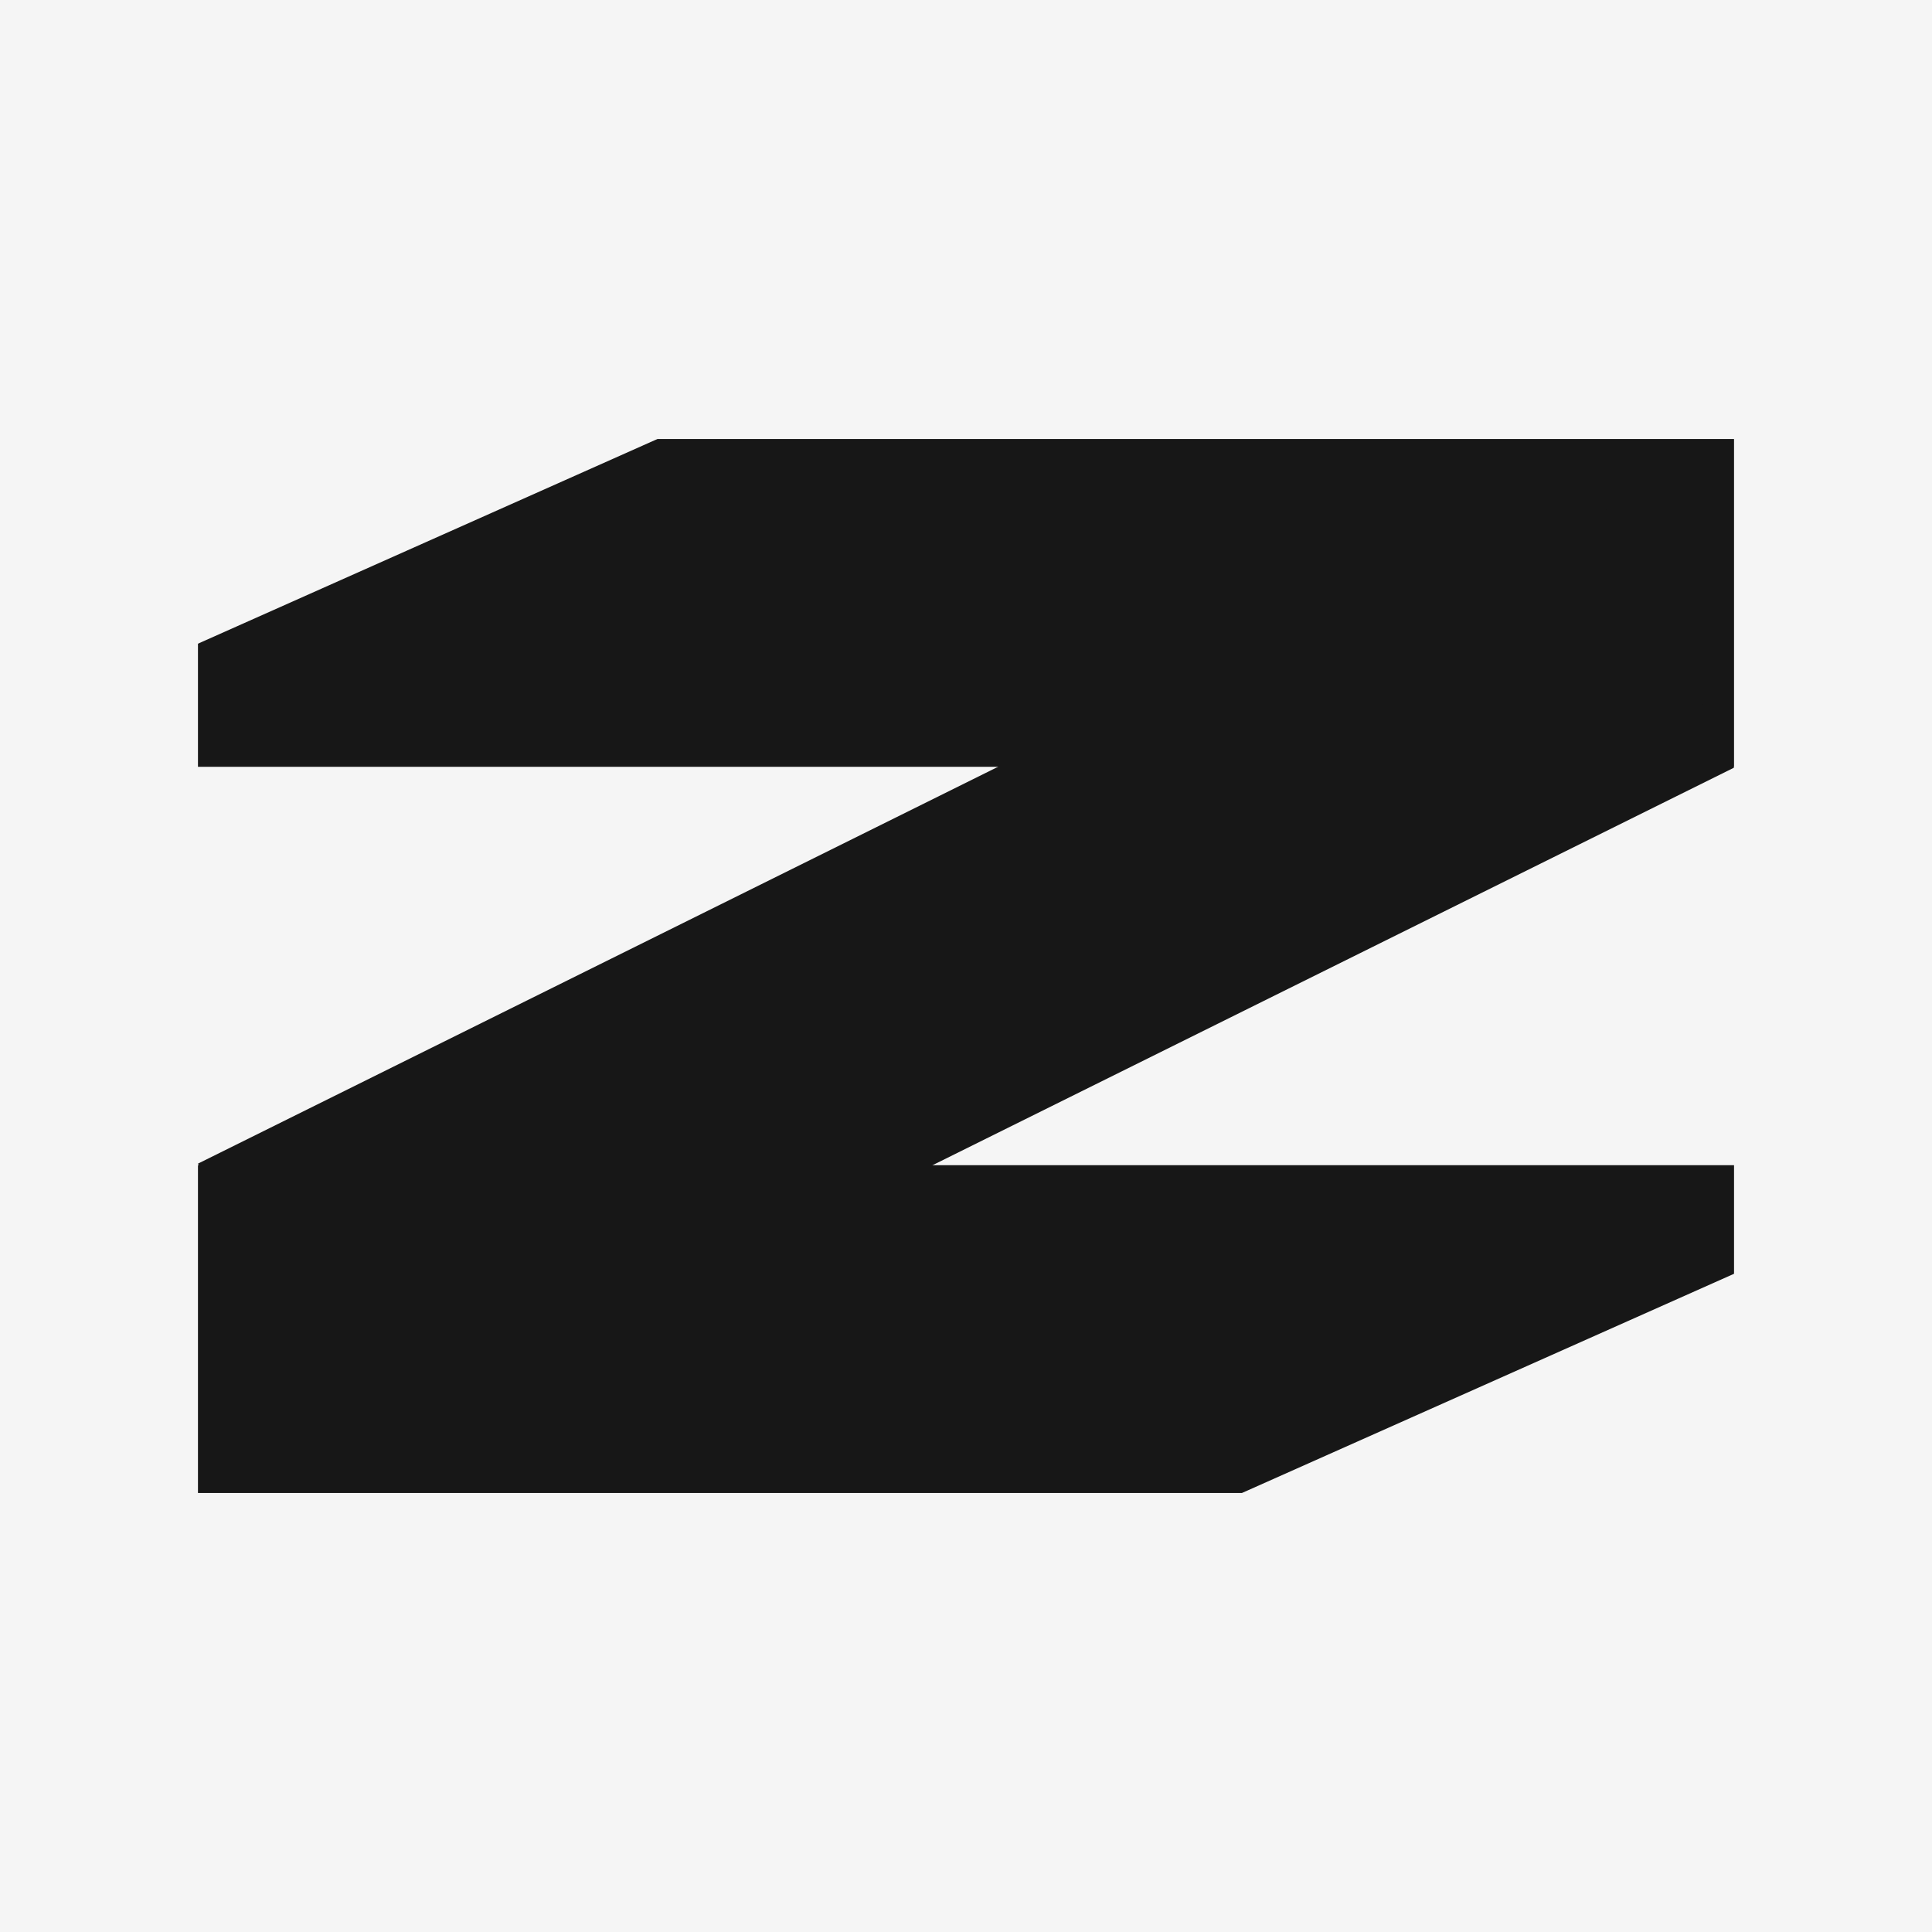
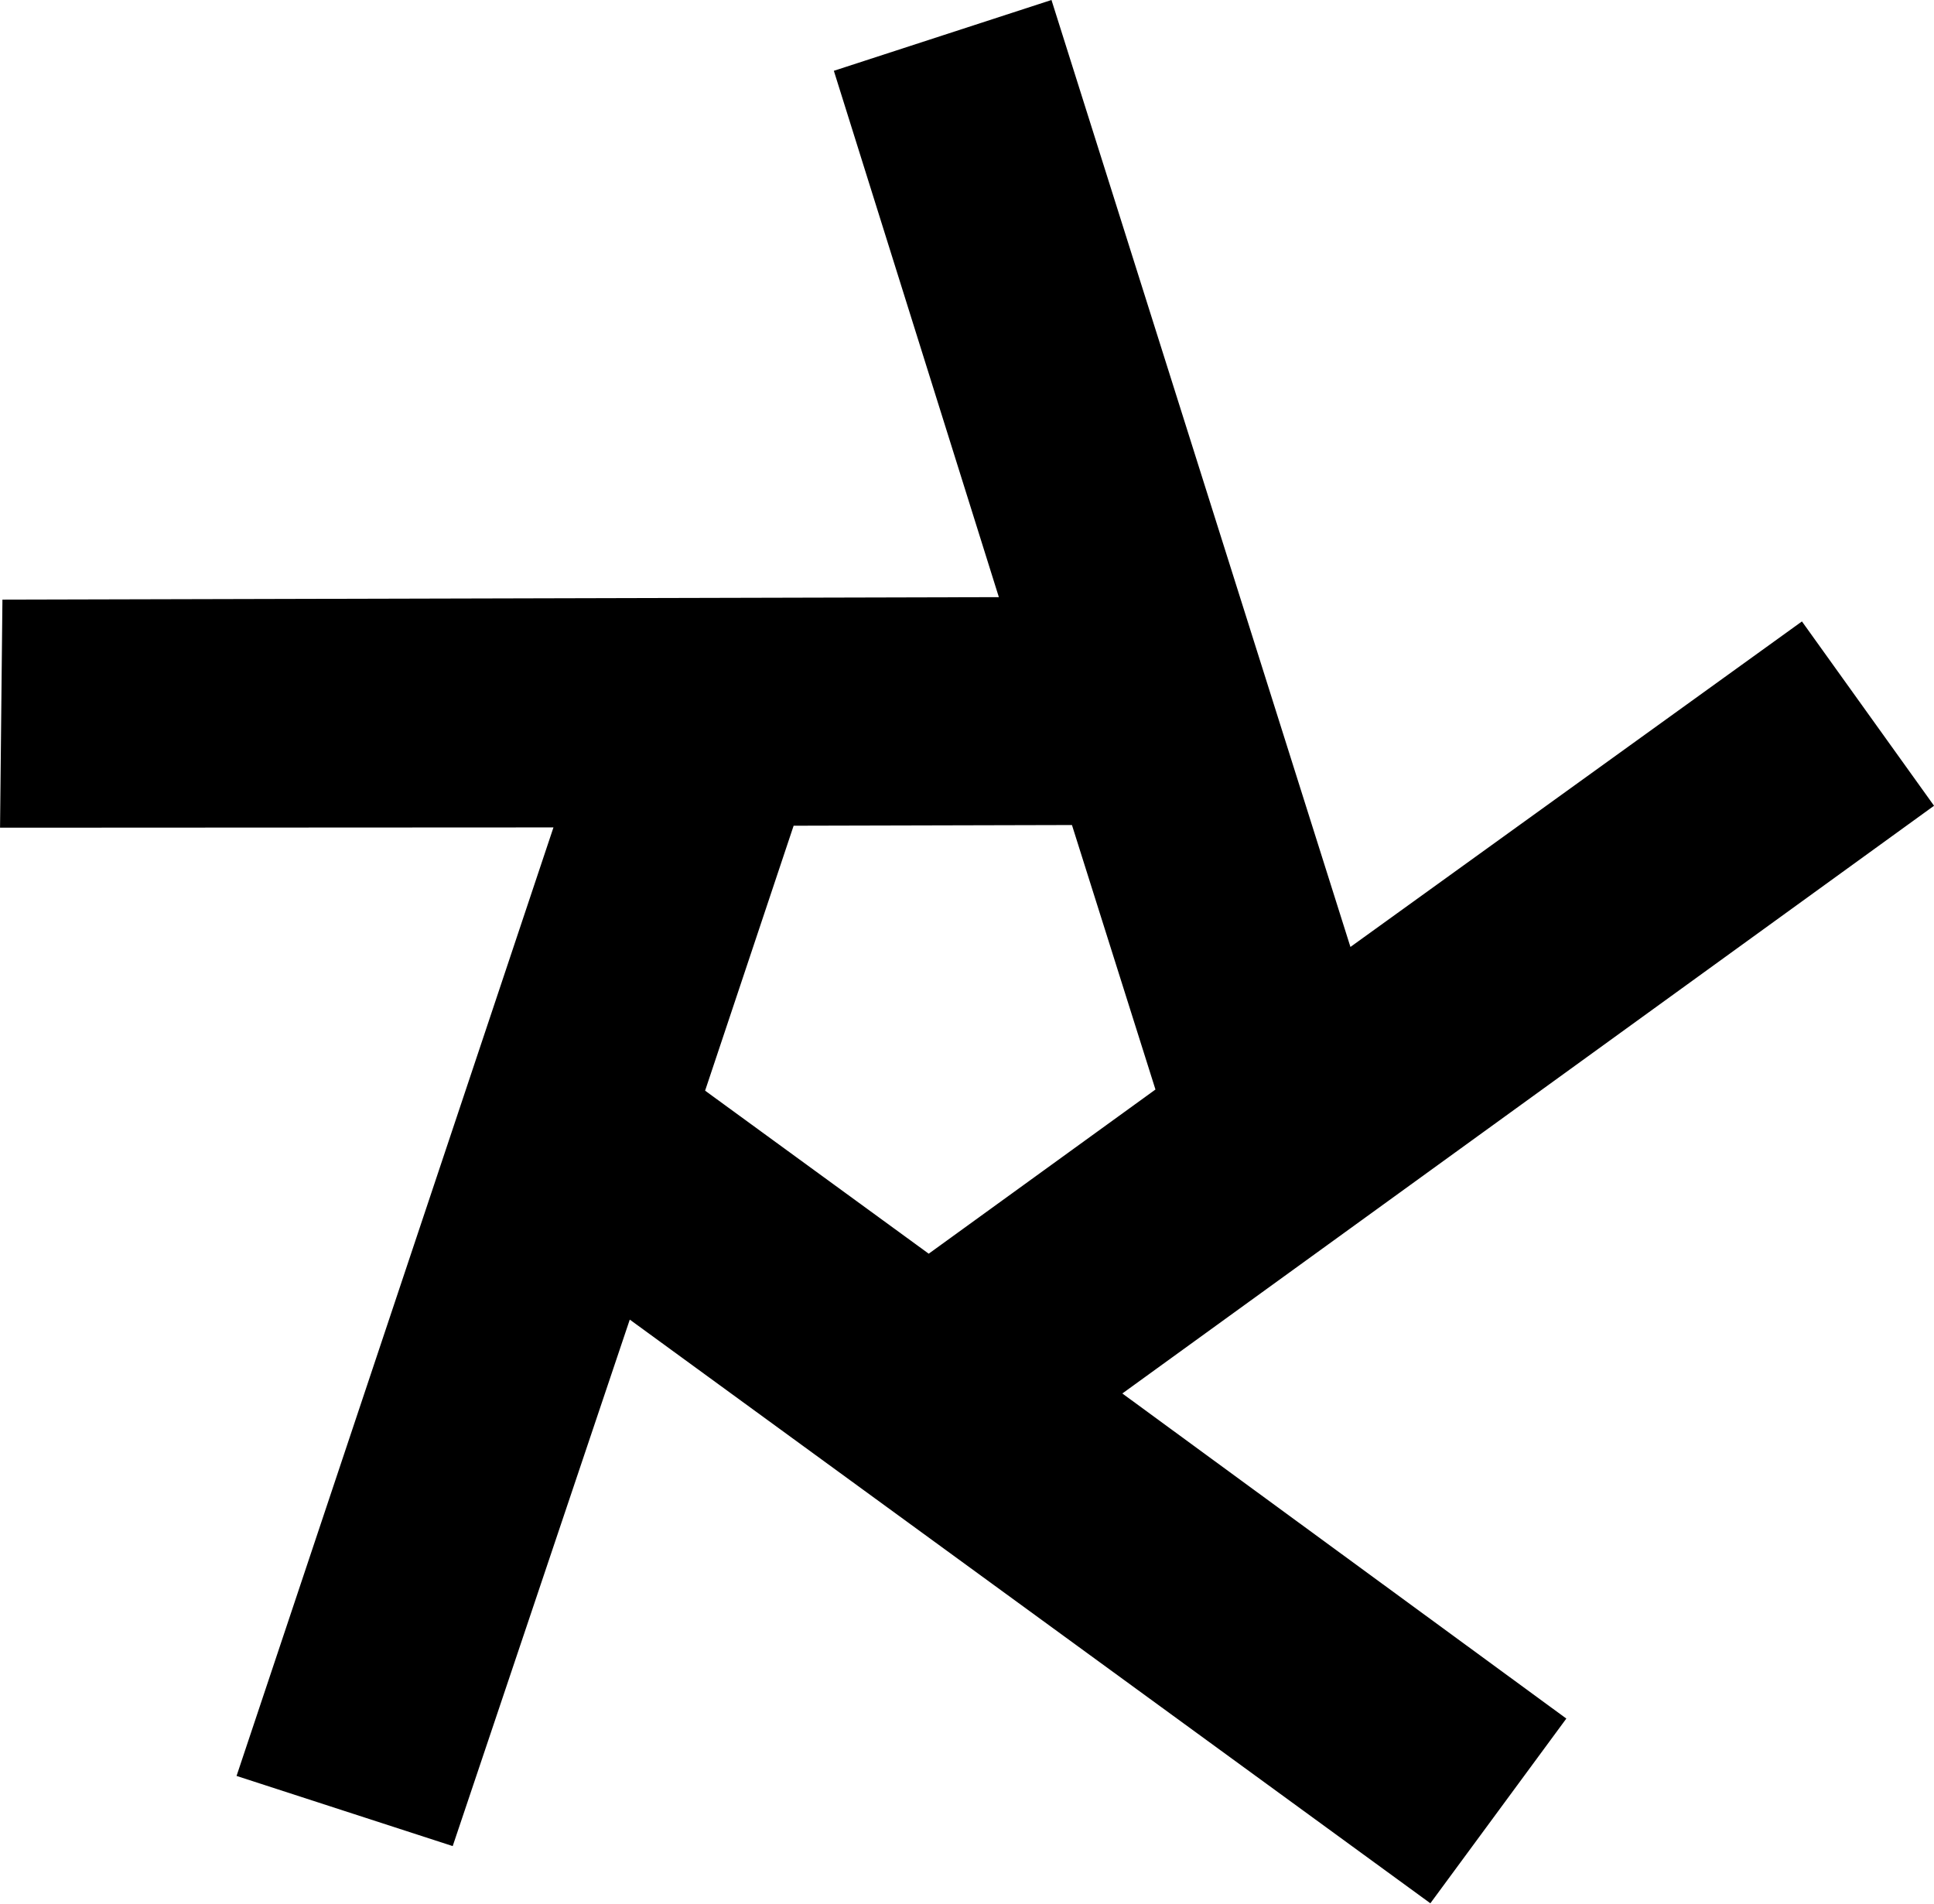
- <svg xmlns="http://www.w3.org/2000/svg" width="100%" height="100%" viewBox="0 0 540 540" version="1.1" xml:space="preserve" style="fill-rule:evenodd;clip-rule:evenodd;stroke-linejoin:round;stroke-miterlimit:2;">
-   <path d="M553.75,-14.97l-0.146,564.085l-599.591,-0.156l0.146,-564.084l599.591,0.155Z" style="fill:#f5f5f5;" />
-   <rect x="55.333" y="122.703" width="429.334" height="91.624" style="fill:#171717;" />
-   <rect x="55.333" y="325.673" width="429.334" height="91.624" style="fill:#171717;" />
-   <path d="M443.954,132.483l40.713,82.081l-388.621,192.756l-40.713,-82.081l388.621,-192.756Z" style="fill:#171717;" />
-   <path d="M234.034,0l37.284,83.695l-271.318,120.862l-37.283,-83.695l271.317,-120.862Z" style="fill:#f5f5f5;" />
-   <path d="M530.873,335.443l37.283,83.695l-271.318,120.862l-37.283,-83.695l271.318,-120.862Z" style="fill:#f5f5f5;" />
+ <svg xmlns="http://www.w3.org/2000/svg" width="22.897mm" height="22.532mm" viewBox="0 0 22.897 22.532" version="1.1" id="svg1">
+   <defs id="defs1" />
+   <g id="layer1" transform="translate(-126.705,-13.65808)">
+     <path style="fill:none;stroke:#000000;stroke-width:5.163;stroke-linejoin:miter;stroke-dasharray:none;stroke-opacity:1;paint-order:markers fill stroke" id="path34" d="M 24.798,29.188 32.927,53.994 45.928,44.54 24.847,59.936 37.857,69.378 16.7,54.088 l -4.96,15.291 8.005,-24.847 -16.075,0.008 26.104,-0.065 z" transform="matrix(0.5229385,0,-0.00626151,0.5229385,125.0807,-1.185165)" />
+   </g>
</svg>
